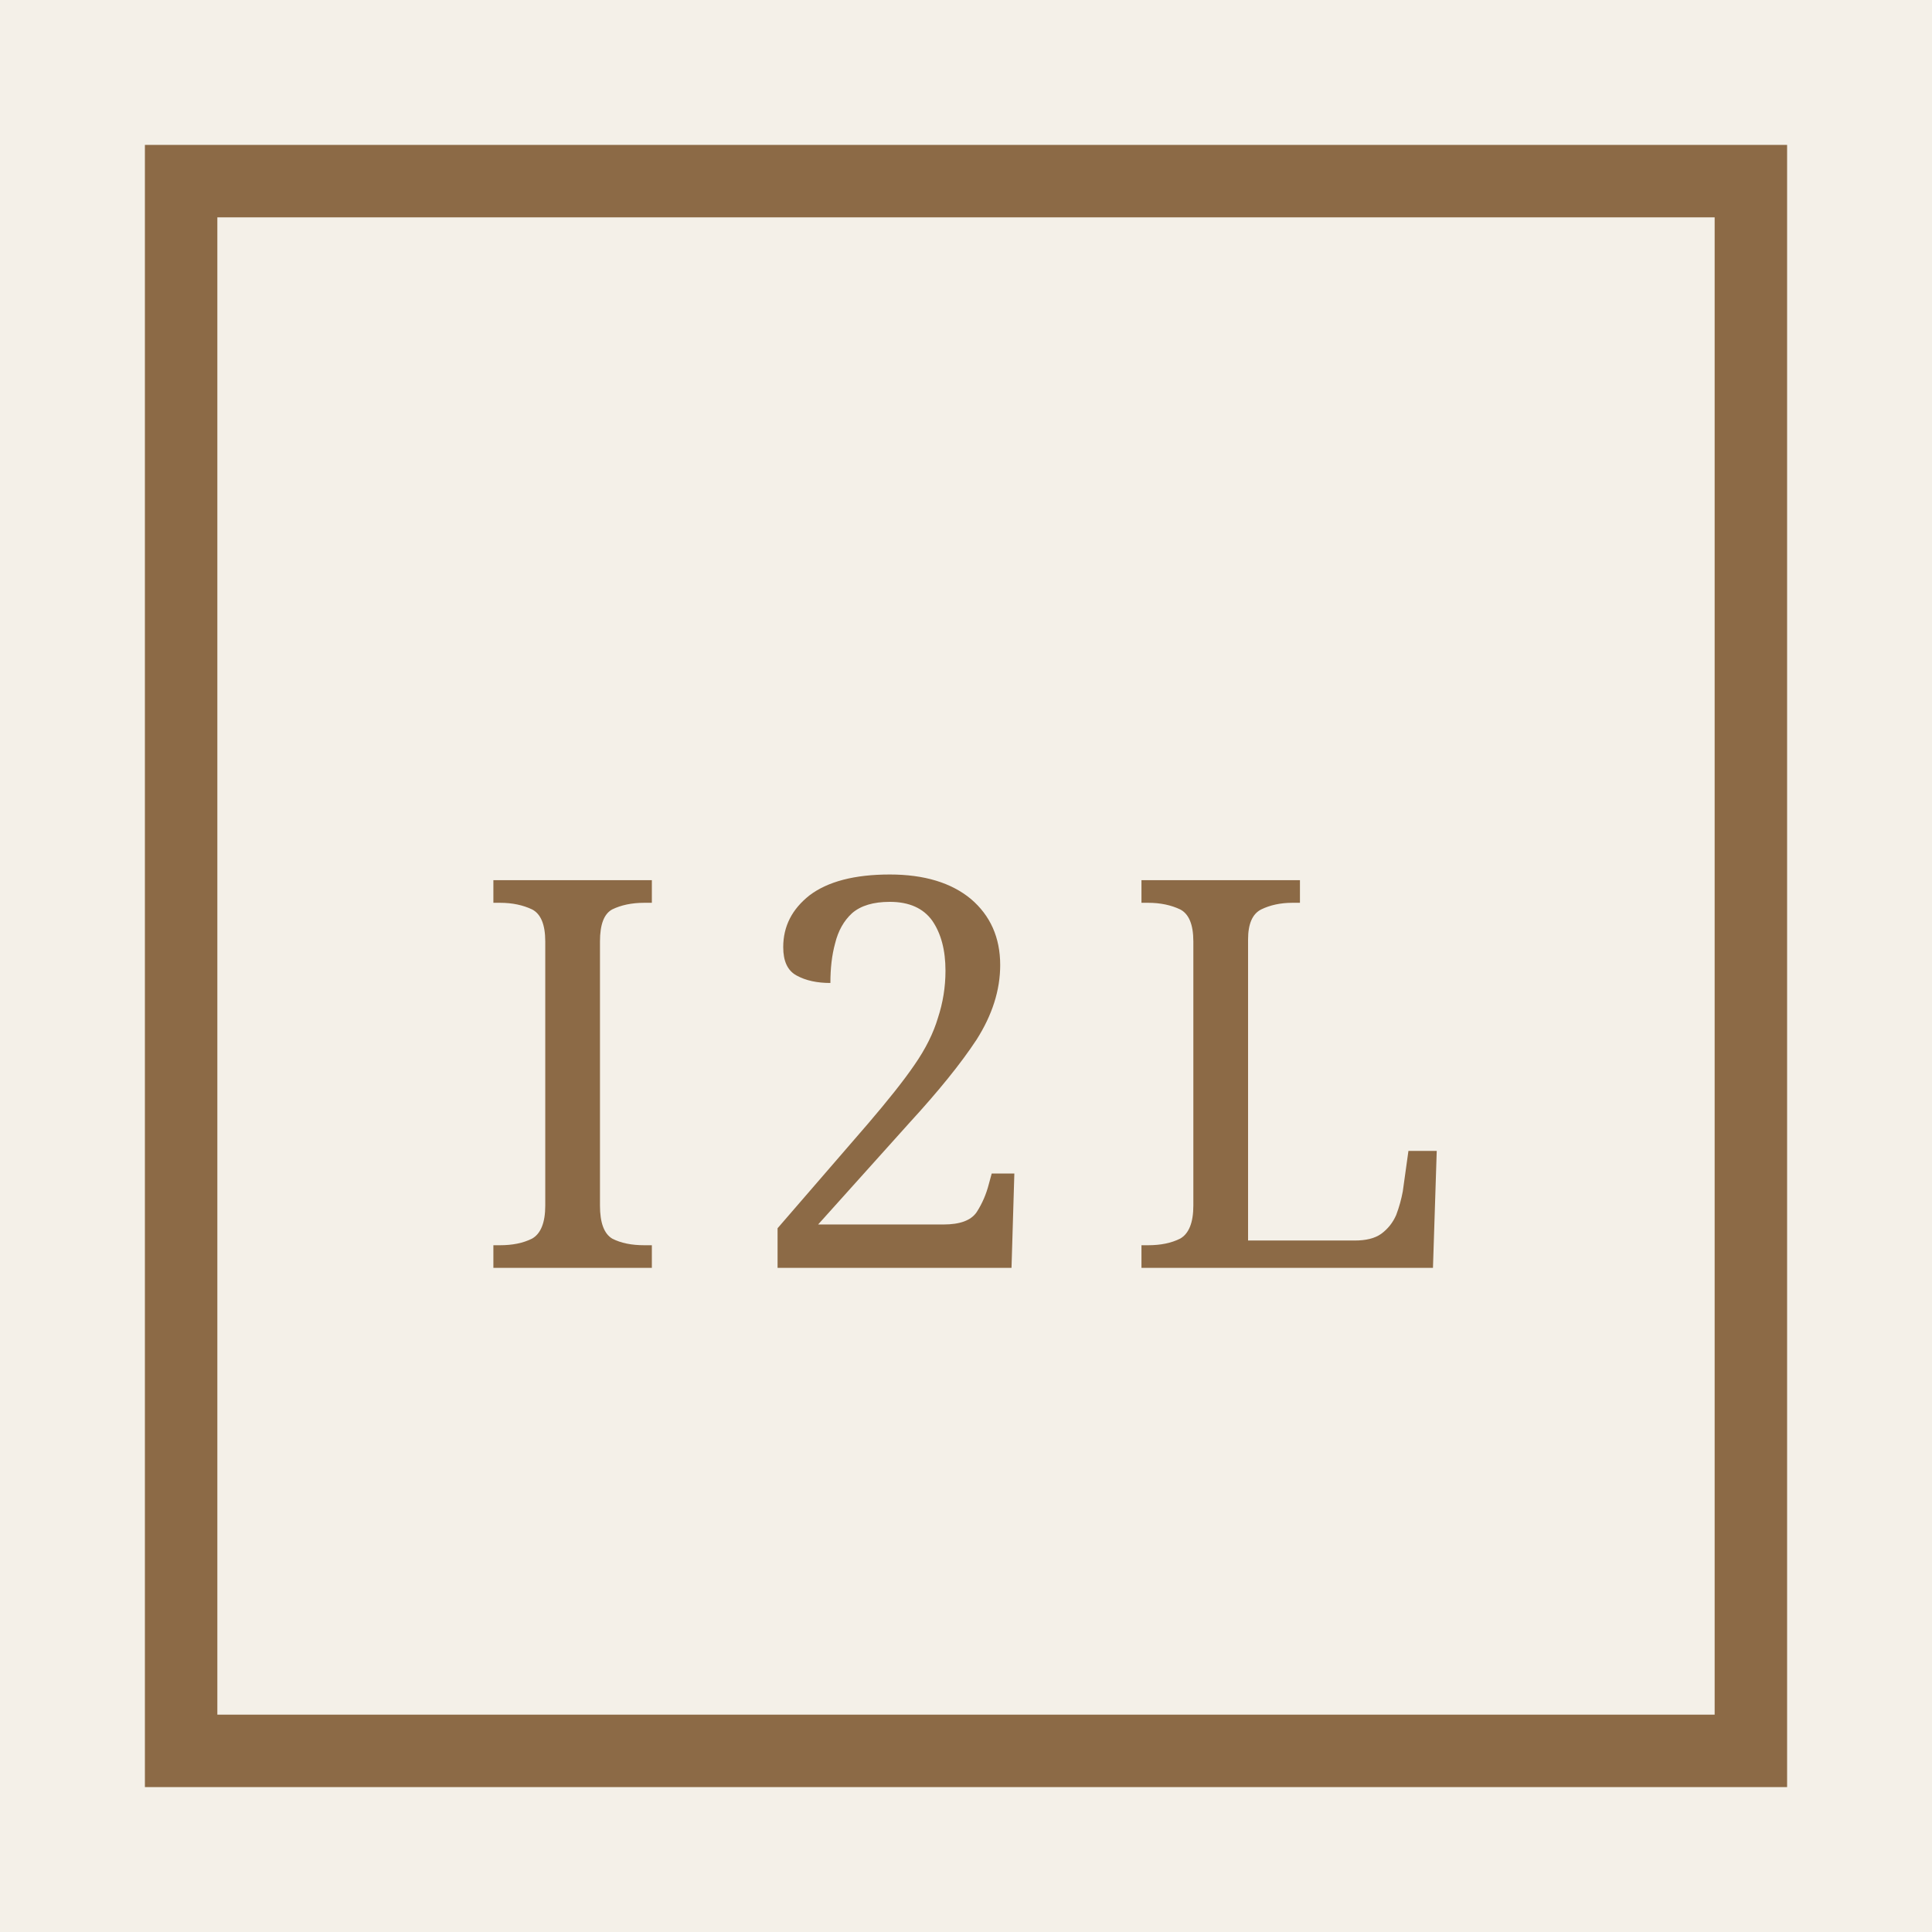
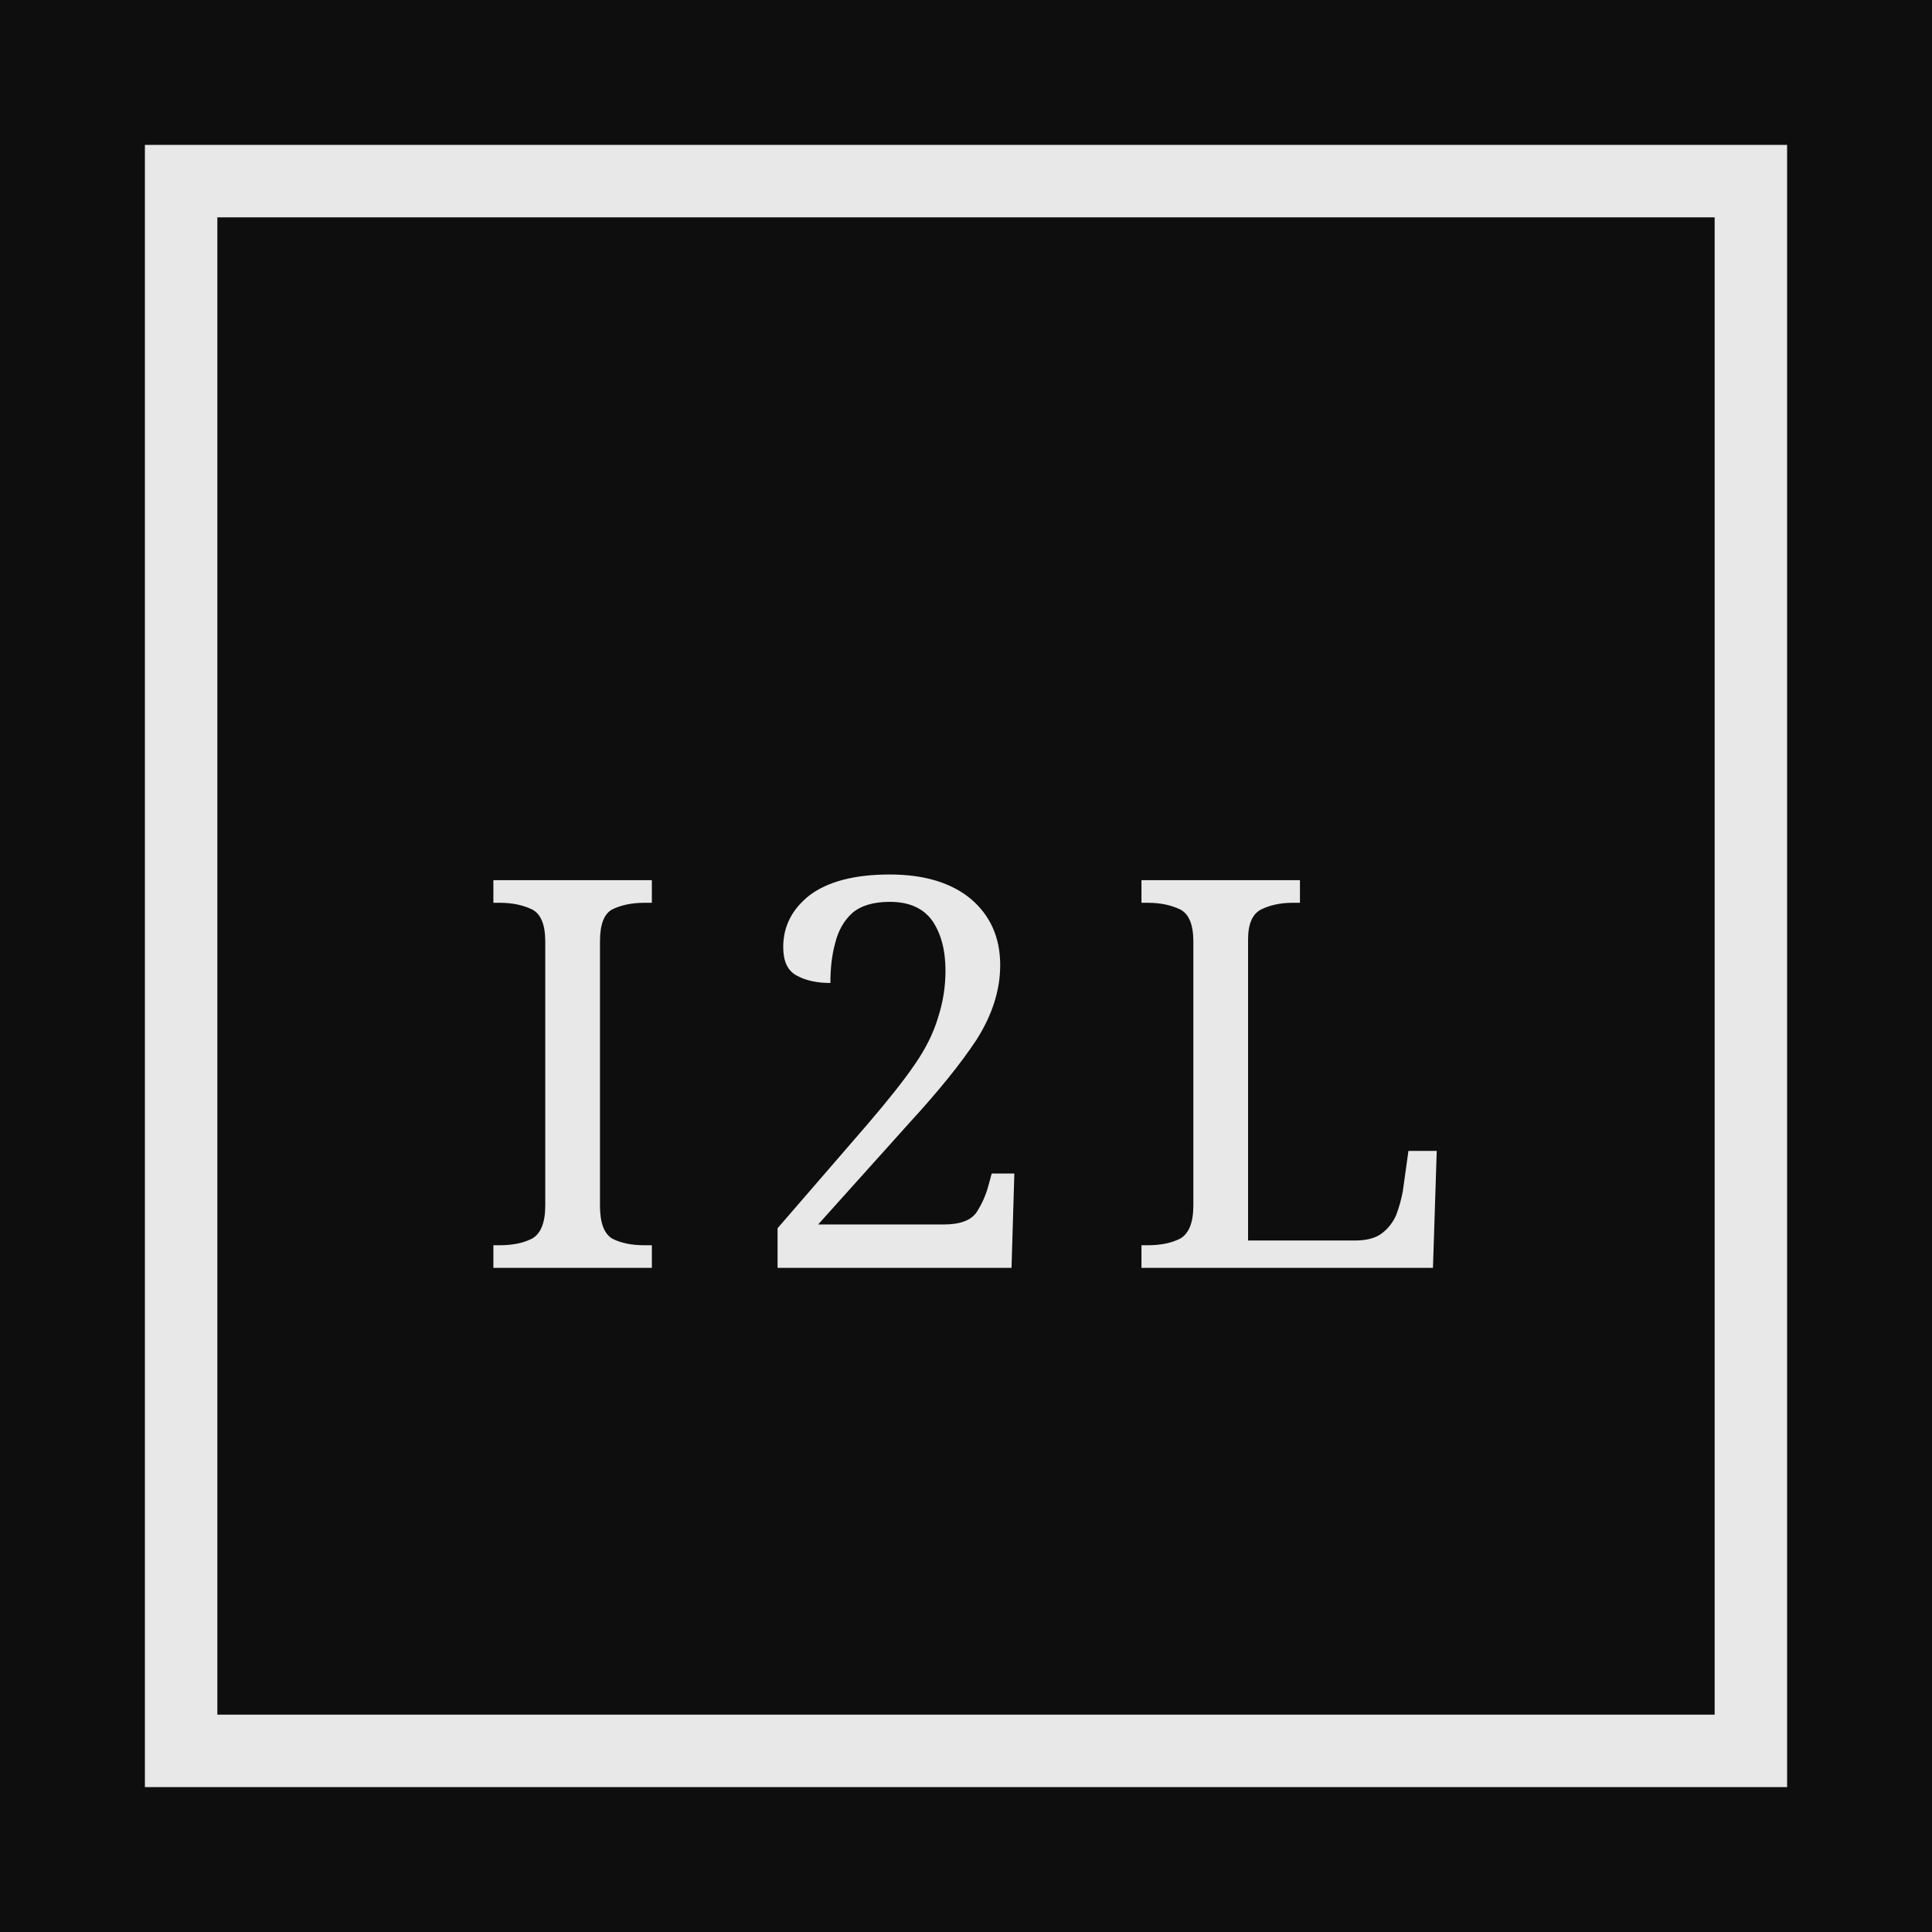
<svg xmlns="http://www.w3.org/2000/svg" viewBox="0 0 32 32" fill="none">
-   <rect width="32" height="32" fill="#F4F0E8" />
-   <rect x="3" y="3" width="26" height="26" stroke="#8C6A46" stroke-width="1.2" />
-   <text x="16" y="21" text-anchor="middle" font-family="Georgia, serif" font-size="9" letter-spacing="1.2" fill="#8C6A46">I2L</text>
+   <rect width="32" height="32" fill="#0E0E0E" />
+   <rect x="3" y="3" width="26" height="26" stroke="#E8E8E8" stroke-width="1.2" />
+   <text x="16" y="21" text-anchor="middle" font-family="Georgia, serif" font-size="9" letter-spacing="1.2" fill="#E8E8E8">I2L</text>
</svg>
